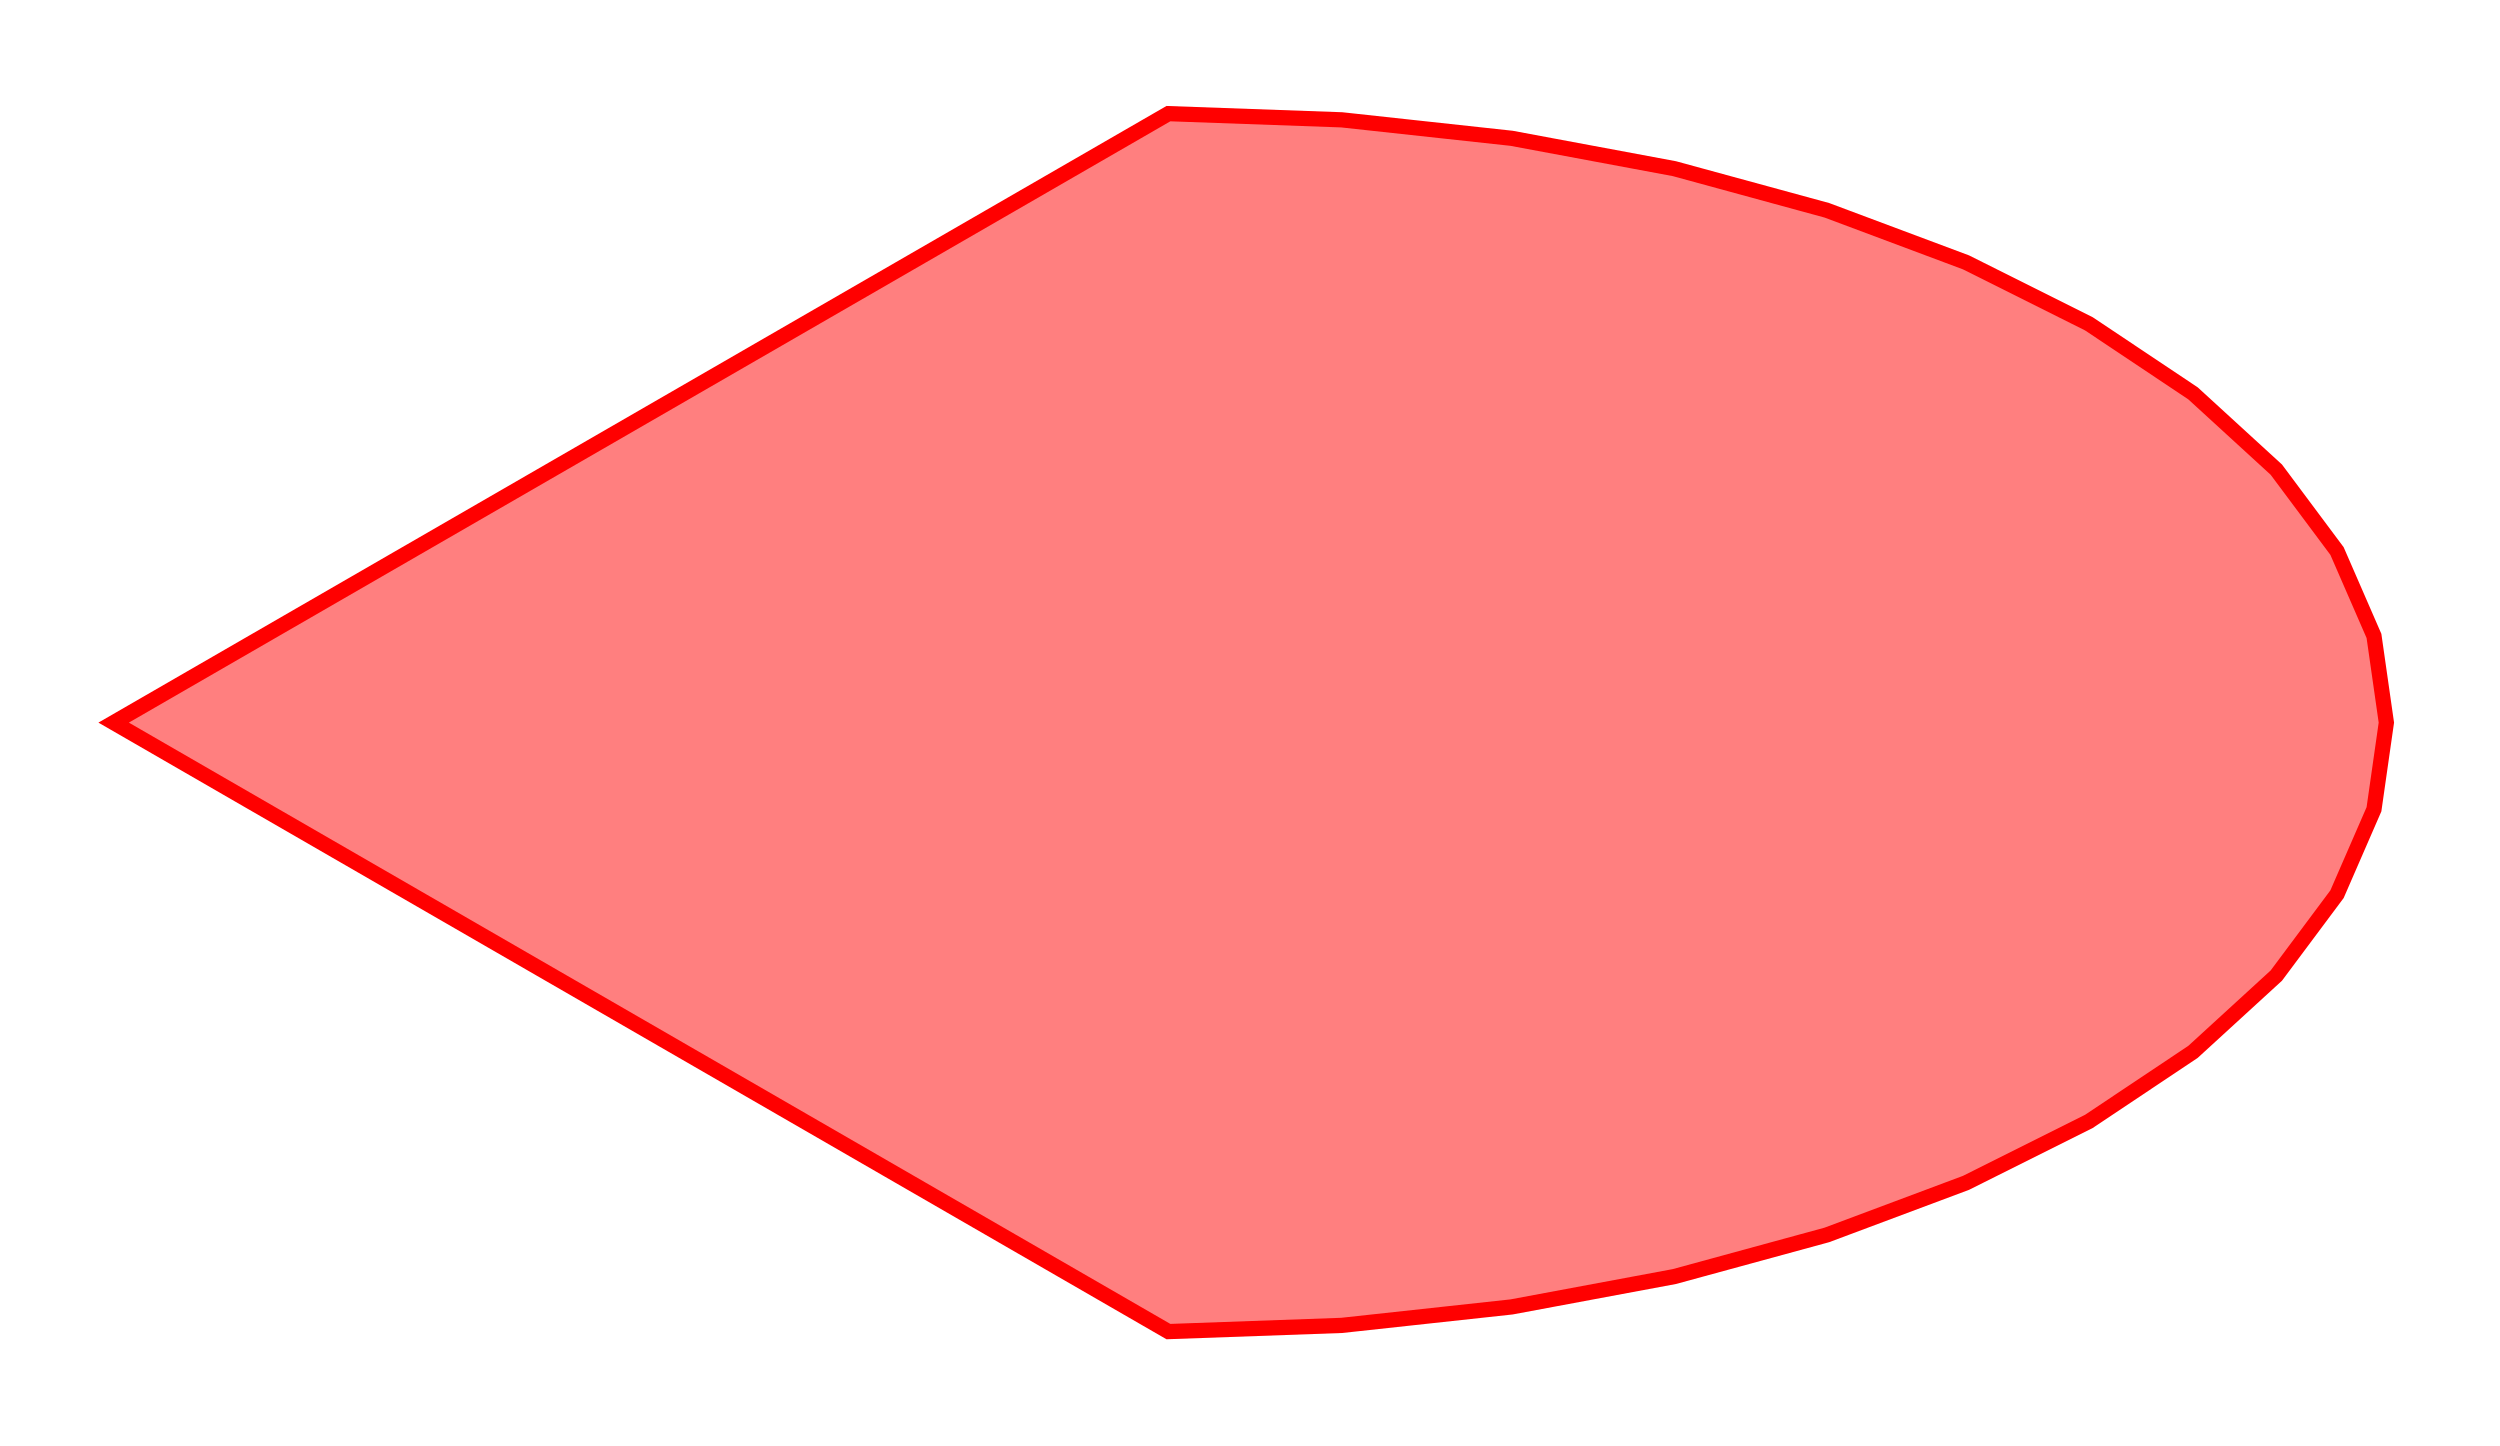
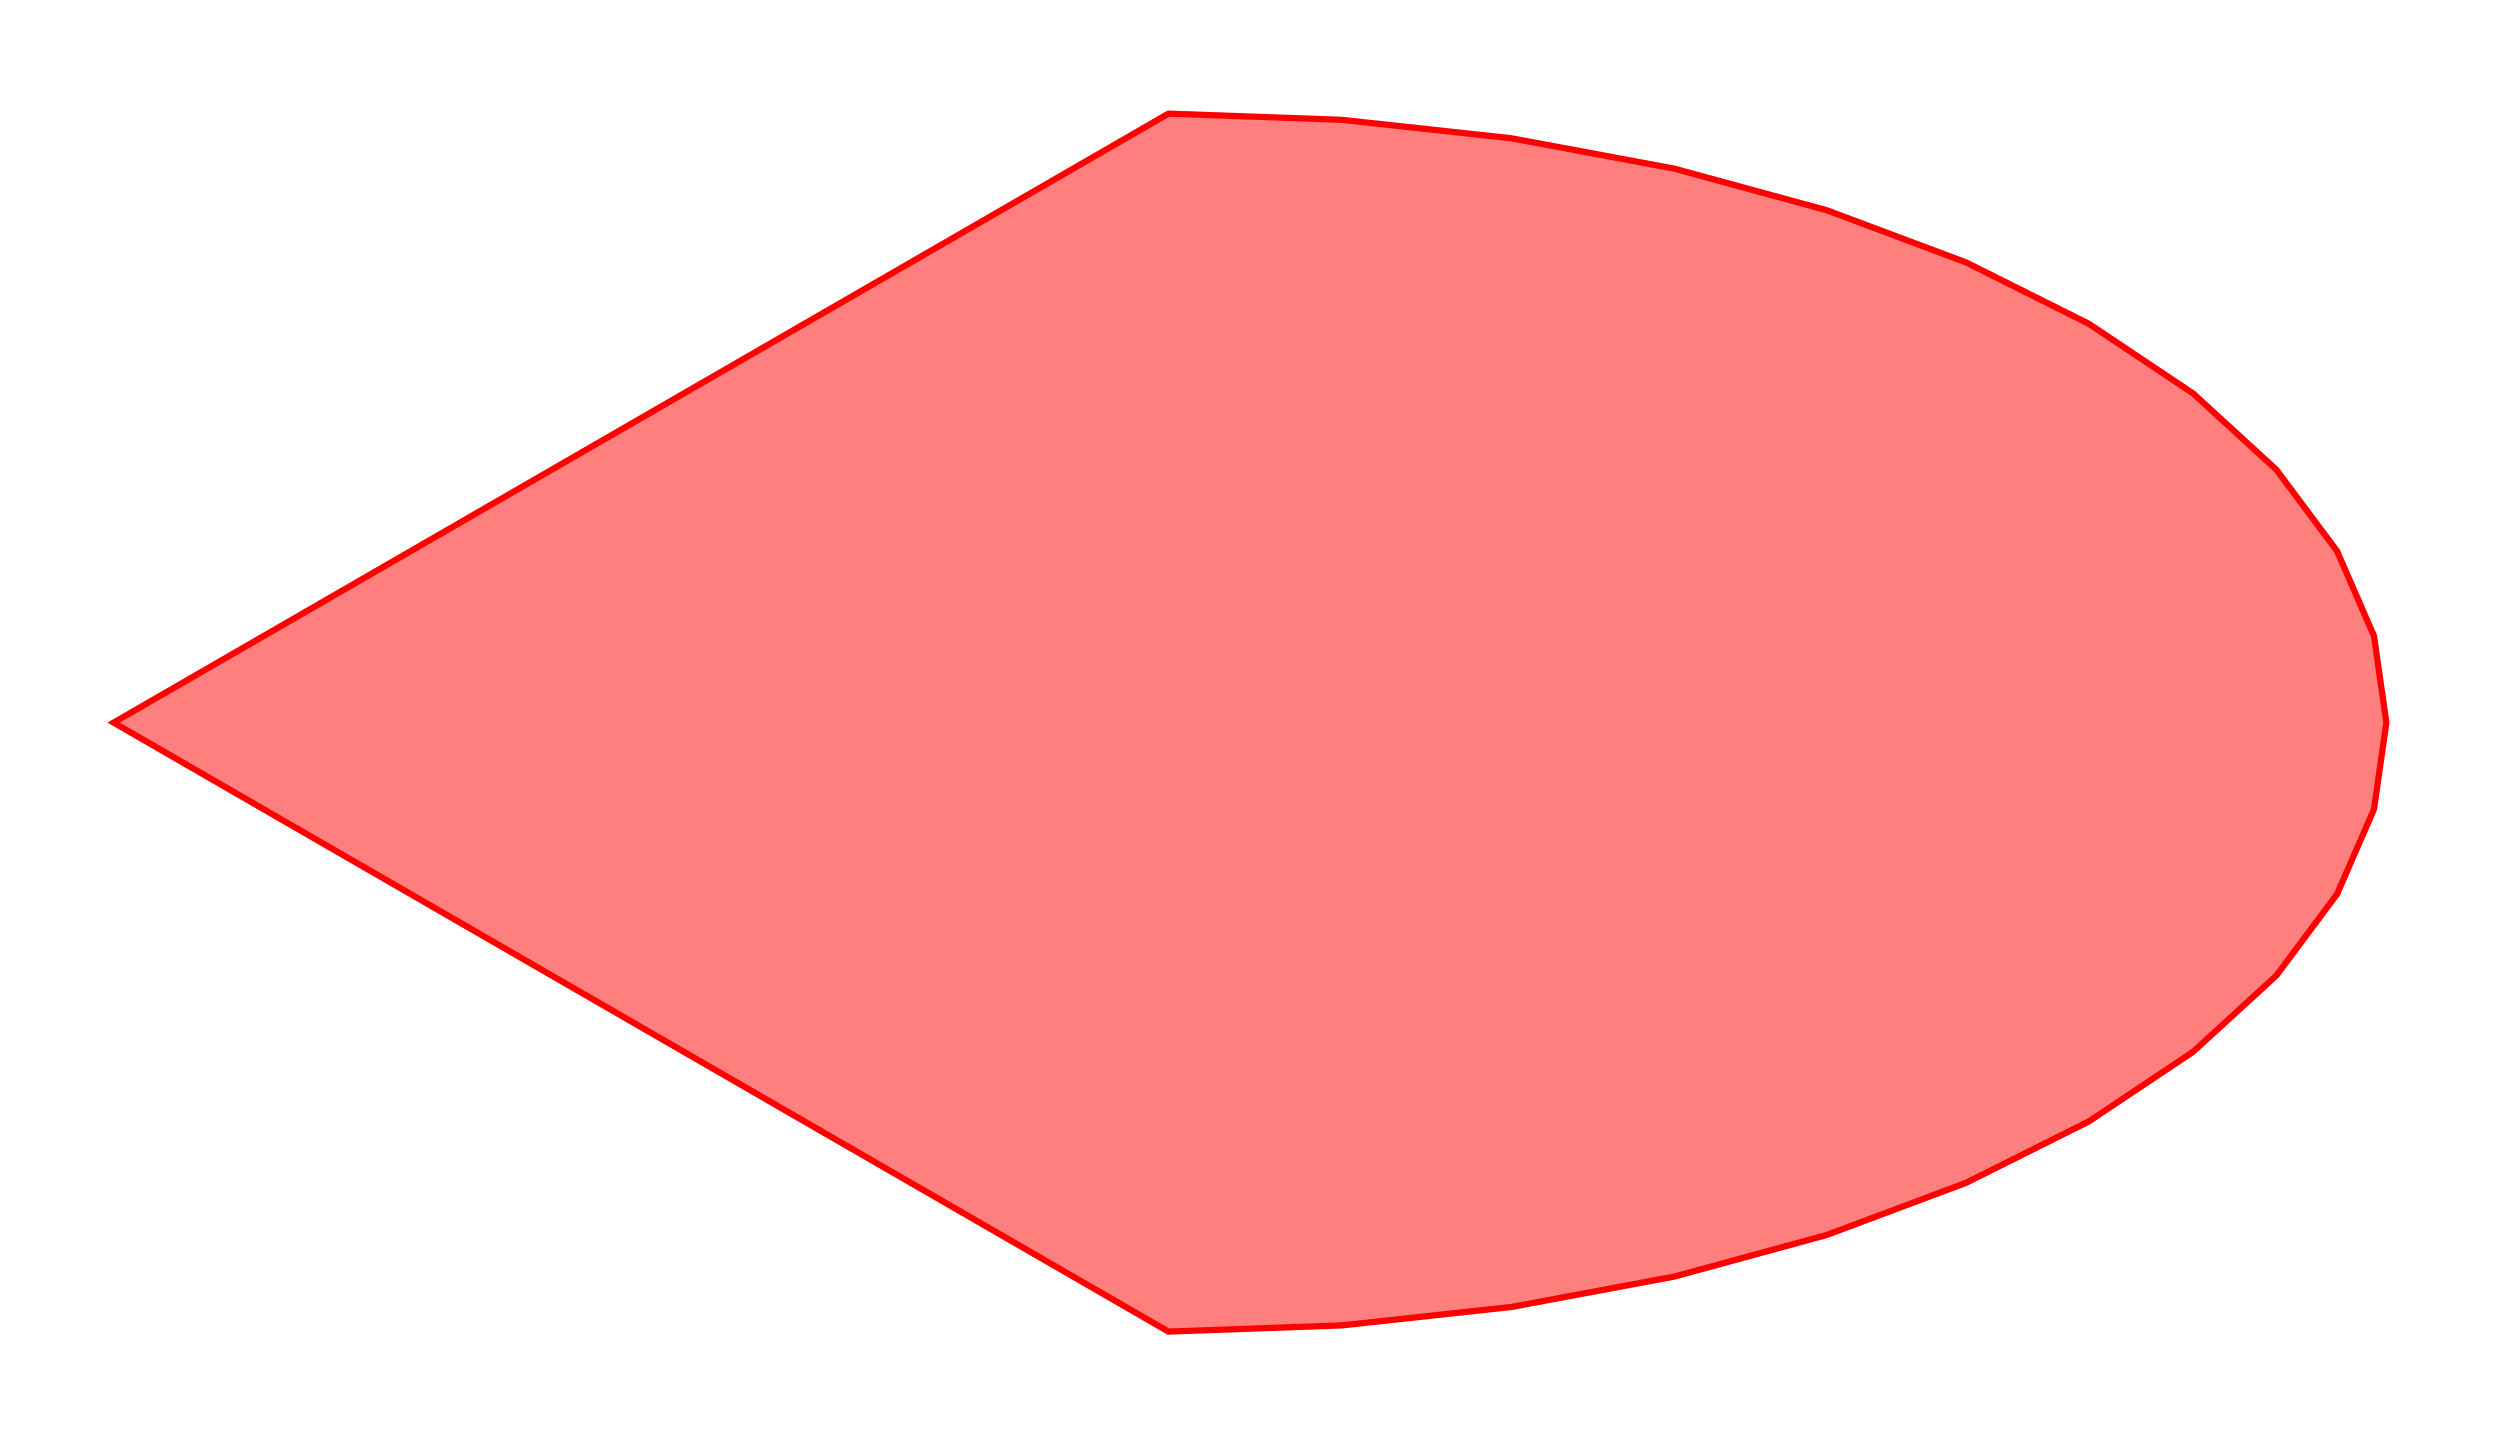
- <svg xmlns="http://www.w3.org/2000/svg" width="164.21" height="94.928" viewBox="-7.464 -87.464 164.21 94.928">
+ <svg xmlns="http://www.w3.org/2000/svg" width="400" height="231.236" viewBox="-18.182 -213.054 400 231.236">
  <defs>
    <style type="text/css">
.l0d0 {stroke: rgb(255, 0, 0); fill: rgb(255, 0, 0); fill-opacity: 0.5;}
</style>
  </defs>
-   <rect x="-7.464" y="-87.464" width="164.21" height="94.928" fill="none" stroke="none" />
+   <rect x="-18.182" y="-213.054" width="400" height="231.236" fill="none" stroke="none" />
  <g id="curves_1" transform="scale(1 -1)">
-     <polygon class="l0d0" points="0.0,40.0 69.282,80.0 80.667,79.593 91.821,78.38 102.515,76.385 112.533,73.65 121.671,70.23 129.742,66.194 136.582,61.626 142.053,56.617 146.041,51.269 148.468,45.693 149.282,40.0 148.468,34.307 146.041,28.731 142.053,23.383 136.582,18.374 129.742,13.806 121.671,9.77 112.533,6.35 102.515,3.615 91.821,1.62 80.667,0.407 69.282,0.0" />
+     <polygon class="l0d0" points="0.0,97.436 168.764,194.872 196.497,193.88 223.666,190.925 249.717,186.067 274.12,179.405 296.378,171.073 316.039,161.243 332.701,150.114 346.026,137.912 355.743,124.887 361.653,111.303 363.636,97.436 361.653,83.569 355.743,69.985 346.026,56.96 332.701,44.758 316.039,33.629 296.378,23.799 274.12,15.468 249.717,8.805 223.666,3.947 196.497,0.992 168.764,0.0" />
  </g>
</svg>
